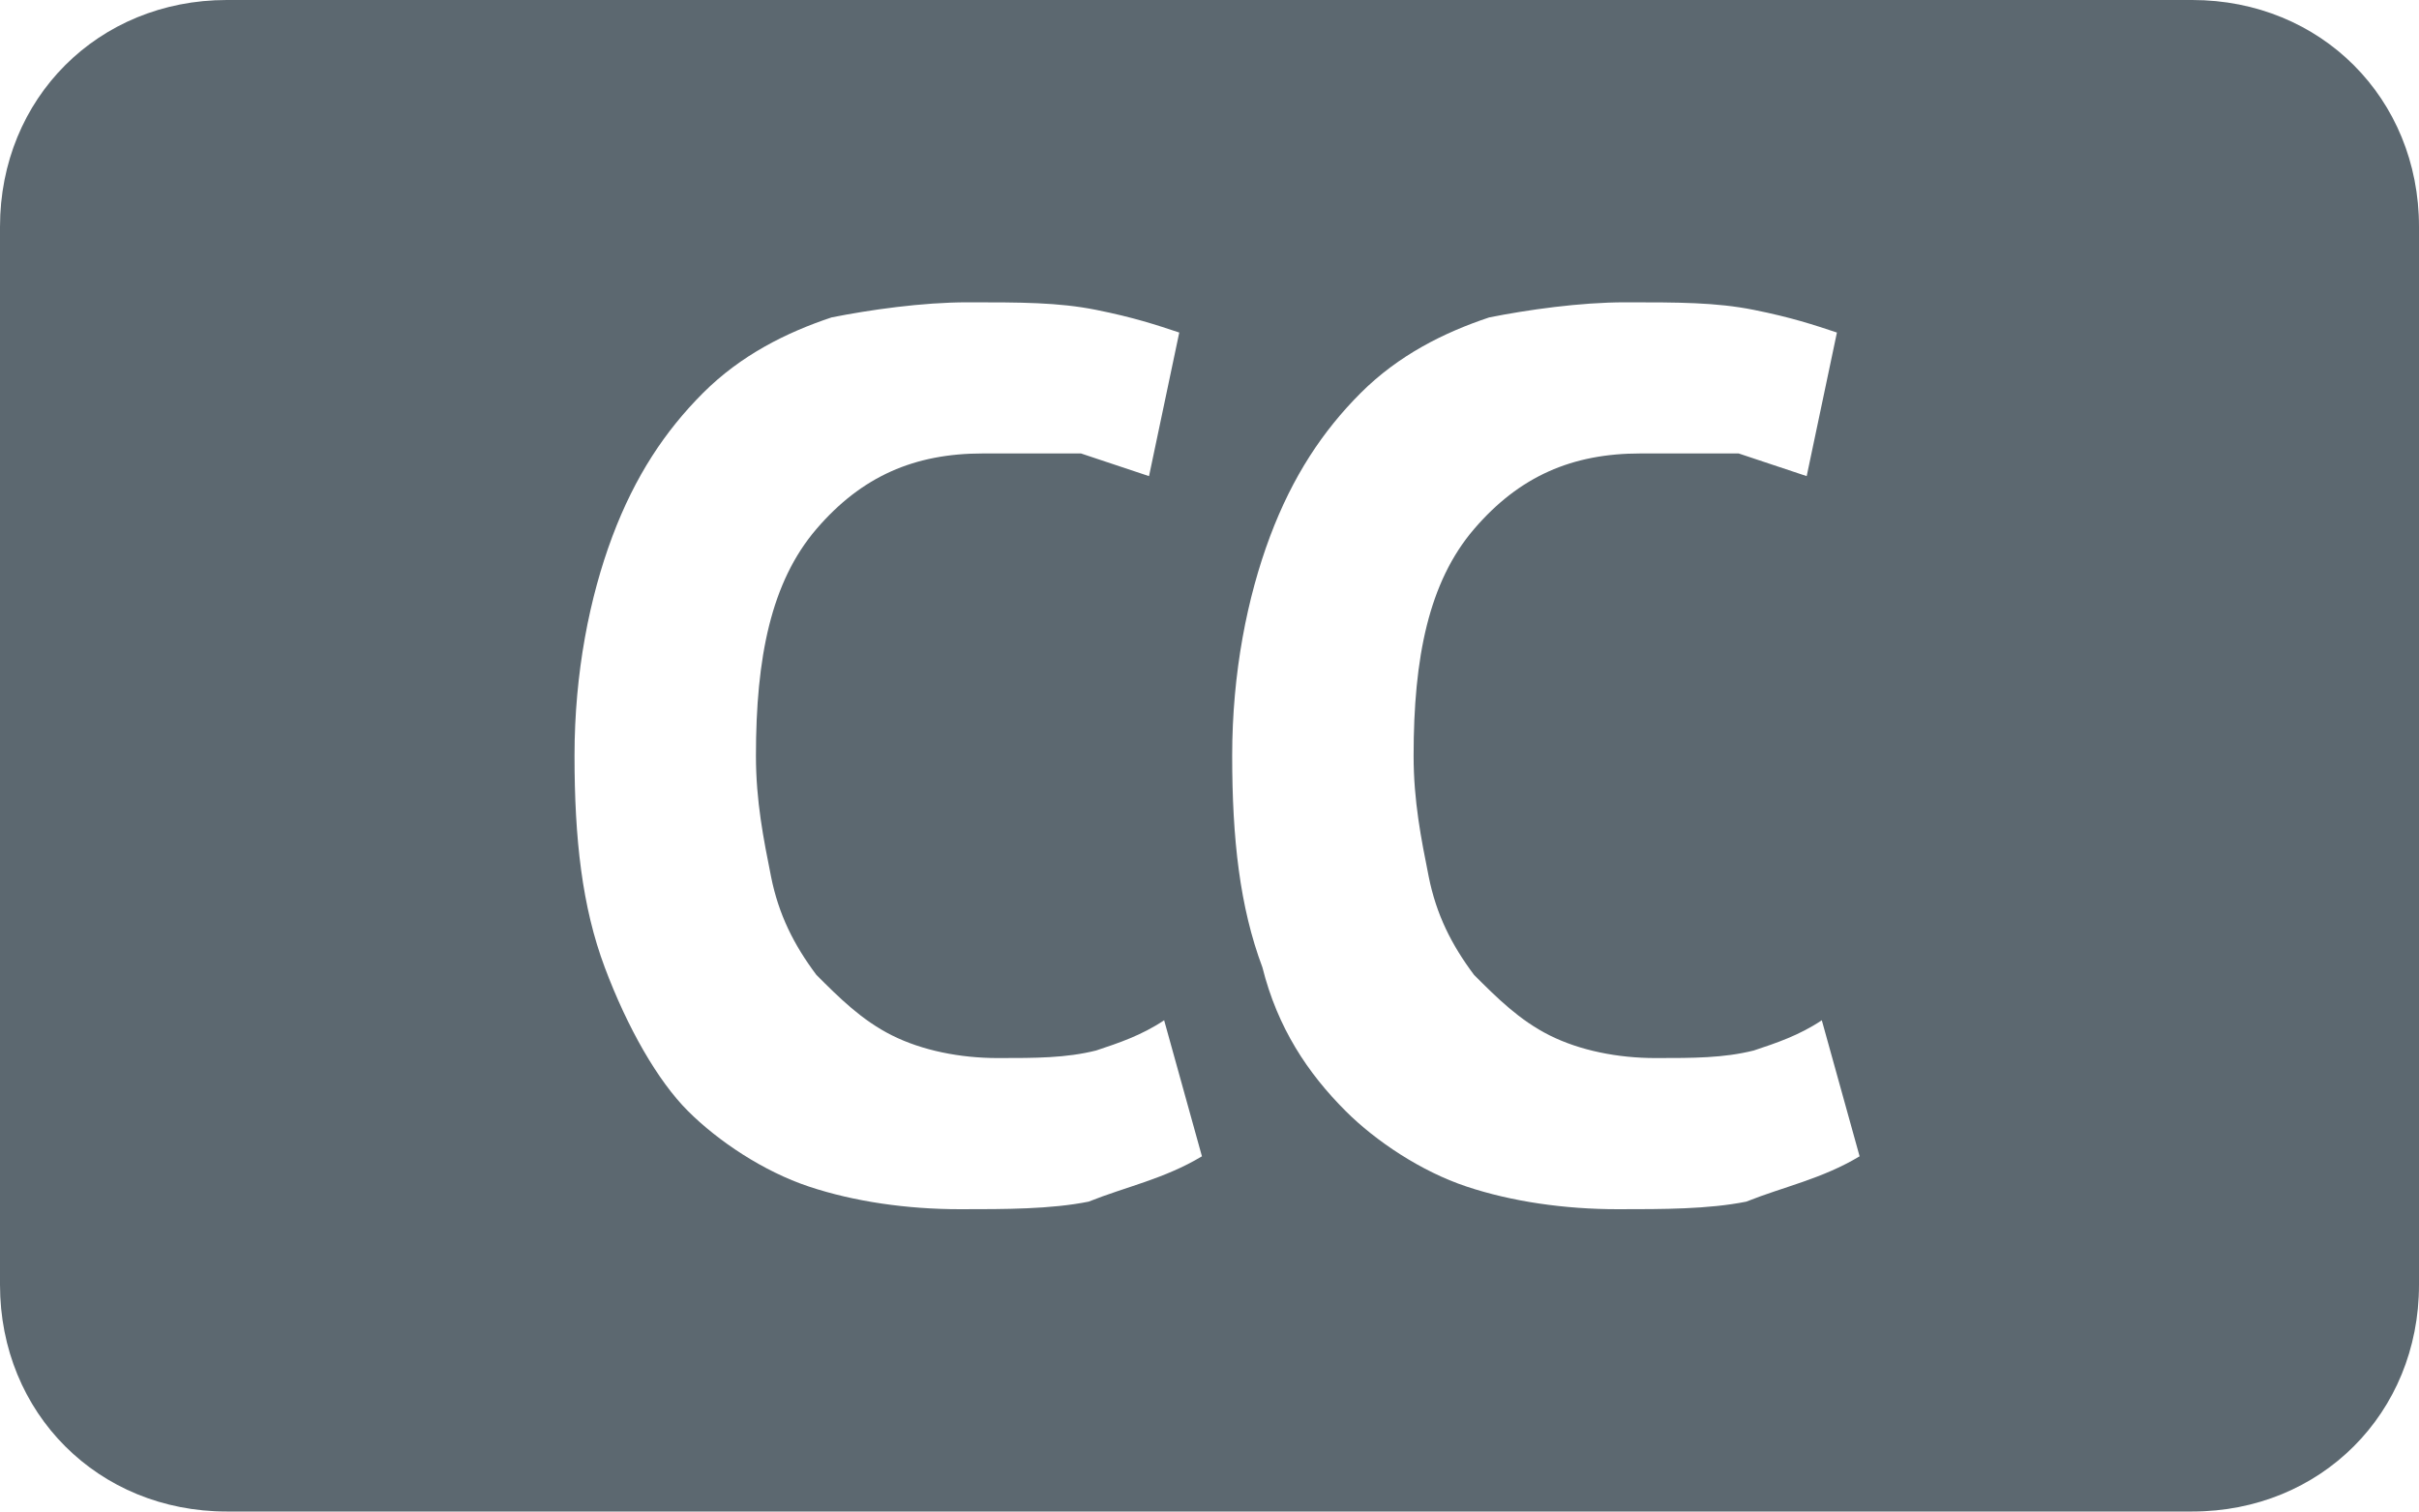
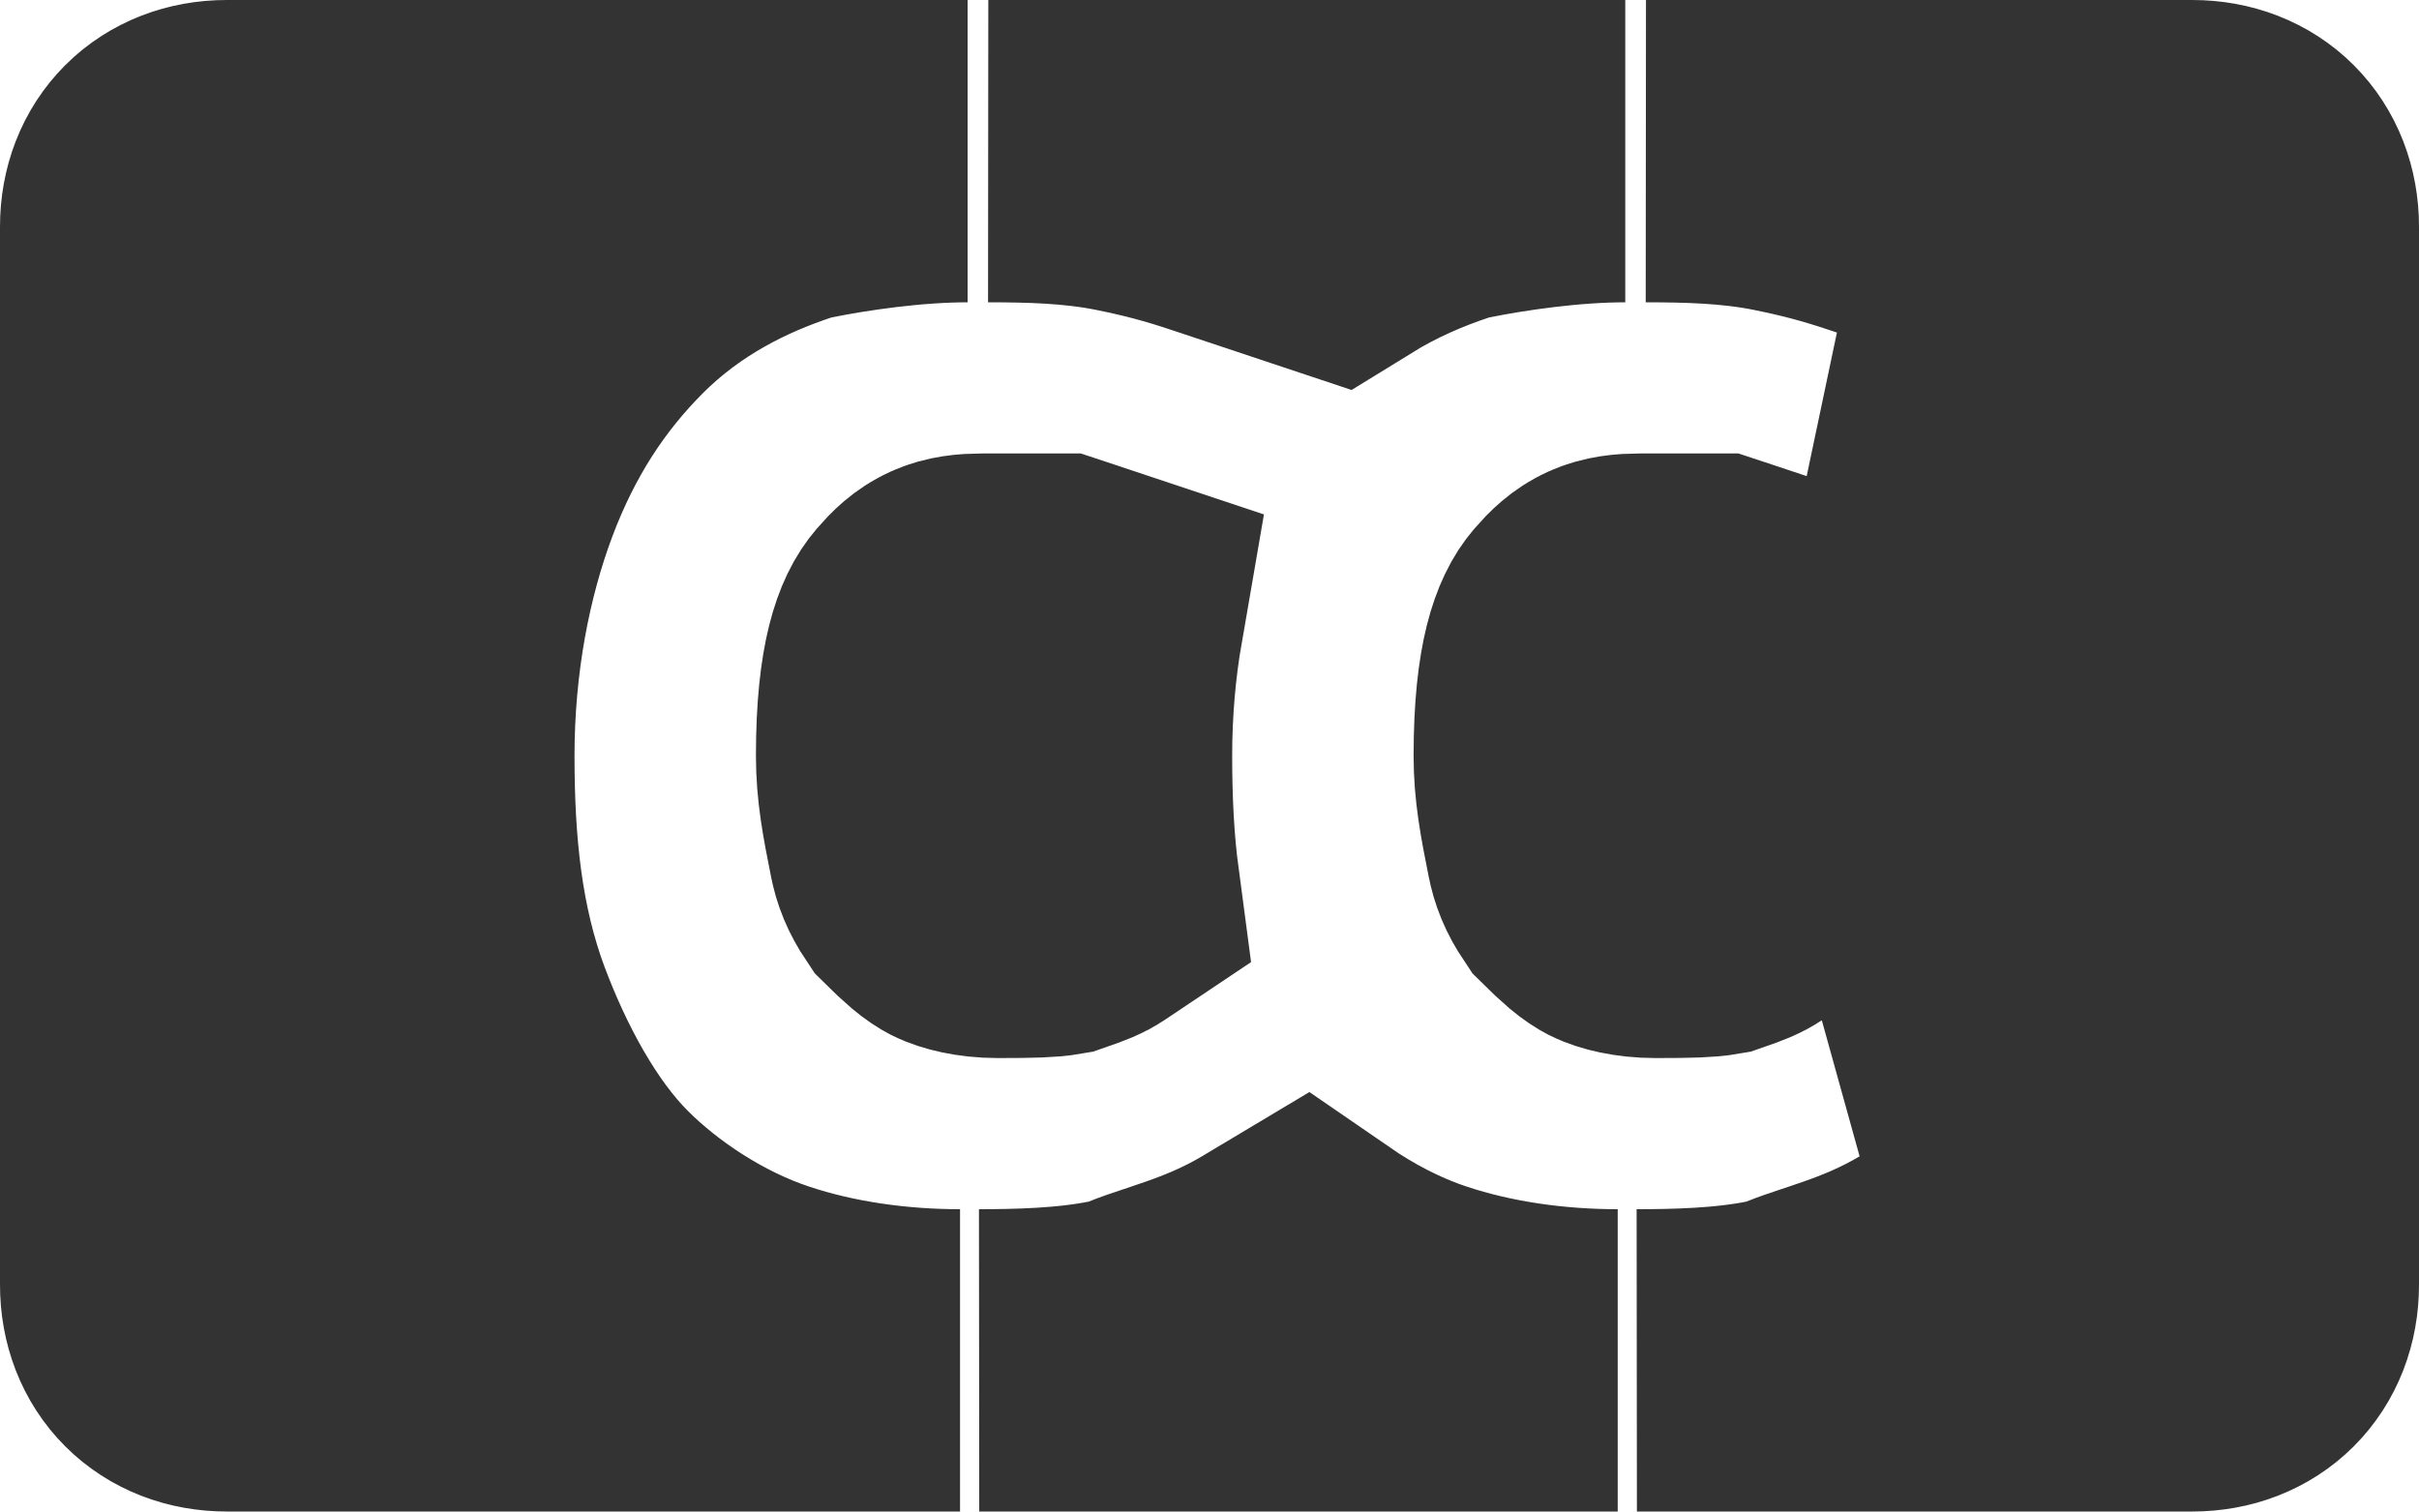
<svg xmlns="http://www.w3.org/2000/svg" width="32" height="20" viewBox="0 0 32 20" fill="none">
-   <path d="M29 0H3C1.3 0 0 1.3 0 3V17C0 18.7 1.3 20 3 20H29C30.7 20 32 18.7 32 17V3C32 1.3 30.7 0 29 0ZM14.4 15.9C13.9 16 13.3 16 12.7 16C12 16 11.3 15.9 10.7 15.7C10.1 15.5 9.5 15.1 9.1 14.7C8.7 14.3 8.3 13.6 8 12.8C7.7 12 7.6 11.1 7.6 10C7.6 8.9 7.8 7.9 8.1 7.1C8.4 6.3 8.8 5.7 9.3 5.2C9.8 4.7 10.4 4.4 11 4.2C11.5 4.1 12.2 4 12.8 4C13.5 4 14 4 14.5 4.1C15 4.2 15.3 4.3 15.6 4.4L15.2 6.3C14.9 6.2 14.6 6.1 14.3 6C13.9 6 13.5 6 13 6C12.1 6 11.4 6.3 10.8 7C10.2 7.7 10 8.7 10 10C10 10.6 10.1 11.1 10.2 11.6C10.3 12.1 10.5 12.5 10.8 12.9C11.1 13.2 11.4 13.5 11.8 13.7C12.2 13.9 12.7 14 13.2 14C13.7 14 14.1 14 14.5 13.9C14.8 13.8 15.1 13.7 15.4 13.5L15.9 15.3C15.4 15.6 14.9 15.7 14.4 15.9ZM23.1 15.9C22.6 16 22 16 21.4 16C20.7 16 20 15.9 19.4 15.7C18.8 15.5 18.2 15.1 17.8 14.7C17.3 14.2 16.9 13.6 16.7 12.8C16.4 12 16.3 11.1 16.3 10C16.3 8.9 16.5 7.9 16.8 7.1C17.1 6.3 17.5 5.7 18 5.2C18.5 4.7 19.1 4.4 19.7 4.2C20.2 4.1 20.9 4 21.5 4C22.2 4 22.7 4 23.2 4.1C23.7 4.2 24 4.3 24.3 4.4L23.9 6.3C23.6 6.2 23.3 6.1 23 6C22.6 6 22.2 6 21.7 6C20.8 6 20.1 6.3 19.5 7C18.9 7.7 18.7 8.7 18.7 10C18.7 10.6 18.8 11.1 18.9 11.6C19 12.1 19.2 12.5 19.5 12.9C19.8 13.2 20.1 13.5 20.5 13.7C20.9 13.9 21.4 14 21.9 14C22.4 14 22.8 14 23.2 13.9C23.5 13.8 23.8 13.7 24.1 13.5L24.6 15.3C24.1 15.6 23.6 15.7 23.1 15.9Z" fill="#5C6870" />
+   <path d="M14.792 17.861L14.972 17.825L15.143 17.757C15.261 17.71 15.343 17.683 15.463 17.643C15.55 17.614 15.656 17.579 15.811 17.525C16.114 17.419 16.51 17.266 16.929 17.015L17.245 16.826C17.702 17.141 18.223 17.416 18.767 17.597C19.605 17.877 20.524 18 21.4 18H12.954C13.479 17.999 14.166 17.986 14.792 17.861ZM22.991 11.836C22.948 11.864 22.898 11.89 22.66 11.972C22.545 11.992 22.371 12 21.9 12C21.64 12 21.46 11.944 21.394 11.911C21.375 11.901 21.333 11.877 21.254 11.811C21.189 11.756 21.123 11.693 21.029 11.6C20.928 11.449 20.887 11.338 20.861 11.208C20.759 10.699 20.7 10.378 20.7 10C20.7 8.821 20.901 8.438 21.018 8.302C21.22 8.066 21.355 8 21.7 8H21.703H21.706H21.709H21.712H21.715H21.718H21.721H21.723H21.726H21.729H21.732H21.735H21.738H21.741H21.744H21.747H21.75H21.752H21.755H21.758H21.761H21.764H21.767H21.77H21.773H21.775H21.778H21.781H21.784H21.787H21.79H21.793H21.796H21.798H21.801H21.804H21.807H21.81H21.813H21.815H21.818H21.821H21.824H21.827H21.83H21.832H21.835H21.838H21.841H21.844H21.846H21.849H21.852H21.855H21.858H21.861H21.863H21.866H21.869H21.872H21.875H21.877H21.88H21.883H21.886H21.889H21.891H21.894H21.897H21.9H21.902H21.905H21.908H21.911H21.914H21.916H21.919H21.922H21.925H21.927H21.93H21.933H21.936H21.939H21.941H21.944H21.947H21.95H21.952H21.955H21.958H21.96H21.963H21.966H21.969H21.971H21.974H21.977H21.98H21.982H21.985H21.988H21.99H21.993H21.996H21.999H22.001H22.004H22.007H22.009H22.012H22.015H22.017H22.02H22.023H22.026H22.028H22.031H22.034H22.036H22.039H22.042H22.044H22.047H22.05H22.052H22.055H22.058H22.061H22.063H22.066H22.069H22.071H22.074H22.076H22.079H22.082H22.084H22.087H22.09H22.092H22.095H22.098H22.1H22.103H22.106H22.108H22.111H22.114H22.116H22.119H22.122H22.124H22.127H22.129H22.132H22.135H22.137H22.14H22.142H22.145H22.148H22.15H22.153H22.156H22.158H22.161H22.163H22.166H22.169H22.171H22.174H22.176H22.179H22.182H22.184H22.187H22.189H22.192H22.195H22.197H22.2H22.202H22.205H22.207H22.21H22.213H22.215H22.218H22.22H22.223H22.226H22.228H22.231H22.233H22.236H22.238H22.241H22.244H22.246H22.249H22.251H22.254H22.256H22.259H22.262H22.264H22.267H22.269H22.272H22.274H22.277H22.279H22.282H22.284H22.287H22.29H22.292H22.294H22.297H22.3H22.302H22.305H22.307H22.31H22.312H22.315H22.317H22.32H22.322H22.325H22.327H22.33H22.332H22.335H22.337H22.34H22.343H22.345H22.348H22.35H22.352H22.355H22.358H22.36H22.363H22.365H22.367H22.37H22.372H22.375H22.378H22.38H22.383H22.385H22.387H22.39H22.392H22.395H22.398H22.4H22.402H22.405H22.407H22.41H22.412H22.415H22.417H22.42H22.422H22.425H22.427H22.43H22.432H22.435H22.437H22.44H22.442H22.445H22.447H22.449H22.452H22.454H22.457H22.459H22.462H22.464H22.467H22.469H22.471H22.474H22.476H22.479H22.481H22.484H22.486H22.489H22.491H22.494H22.496H22.498H22.501H22.503H22.506H22.508H22.511H22.513H22.516H22.518H22.52H22.523H22.525H22.528H22.53H22.533H22.535H22.537H22.54H22.542H22.545H22.547H22.55H22.552H22.554H22.557H22.559H22.562H22.564H22.567H22.569H22.571H22.574H22.576H22.579H22.581H22.583H22.586H22.588H22.591H22.593H22.596H22.598H22.6H22.603H22.605H22.608H22.61H22.612H22.615H22.617H22.619H22.622H22.624H22.627H22.629H22.631H22.634H22.636H22.639H22.641H22.643H22.646H22.648H22.651H22.653H22.655H22.658H22.66H22.663H22.665H22.667H22.67H22.672H22.675H22.675L22.817 8.047L23.267 8.197L25.395 8.907L25.857 6.712L26.257 4.812L26.625 3.067L24.933 2.503L24.931 2.502C24.607 2.394 24.214 2.263 23.592 2.139C22.962 2.013 22.348 2.001 21.774 2H29C29.595 2 30 2.405 30 3V17C30 17.595 29.595 18 29 18H21.654C22.179 17.999 22.866 17.986 23.492 17.861L23.672 17.825L23.843 17.757C23.961 17.71 24.043 17.683 24.163 17.643C24.25 17.614 24.356 17.579 24.511 17.525C24.814 17.419 25.21 17.266 25.629 17.015L26.934 16.232L26.527 14.765L26.027 12.965L25.288 10.304L22.991 11.836ZM17.625 2.967L16.233 2.503L16.231 2.502C15.907 2.394 15.514 2.263 14.892 2.139C14.262 2.013 13.648 2.001 13.074 2H21.5C20.719 2 19.877 2.125 19.308 2.239L19.186 2.263L19.067 2.303C18.612 2.454 18.116 2.664 17.625 2.967ZM14.291 11.836C14.248 11.864 14.198 11.89 13.96 11.972C13.845 11.992 13.671 12 13.2 12C12.94 12 12.76 11.944 12.694 11.911C12.675 11.901 12.633 11.877 12.554 11.811C12.489 11.756 12.423 11.693 12.329 11.6C12.228 11.449 12.187 11.338 12.161 11.208C12.059 10.699 12 10.378 12 10C12 8.821 12.201 8.438 12.319 8.302C12.52 8.066 12.655 8 13 8H13.003H13.006H13.009H13.012H13.015H13.018H13.021H13.023H13.026H13.029H13.032H13.035H13.038H13.041H13.044H13.047H13.05H13.052H13.055H13.058H13.061H13.064H13.067H13.07H13.072H13.075H13.078H13.081H13.084H13.087H13.09H13.093H13.095H13.098H13.101H13.104H13.107H13.11H13.113H13.115H13.118H13.121H13.124H13.127H13.13H13.132H13.135H13.138H13.141H13.144H13.146H13.149H13.152H13.155H13.158H13.161H13.163H13.166H13.169H13.172H13.175H13.177H13.18H13.183H13.186H13.189H13.191H13.194H13.197H13.2H13.203H13.205H13.208H13.211H13.214H13.216H13.219H13.222H13.225H13.227H13.23H13.233H13.236H13.239H13.241H13.244H13.247H13.249H13.252H13.255H13.258H13.26H13.263H13.266H13.269H13.271H13.274H13.277H13.28H13.282H13.285H13.288H13.29H13.293H13.296H13.299H13.301H13.304H13.307H13.309H13.312H13.315H13.318H13.32H13.323H13.326H13.328H13.331H13.334H13.336H13.339H13.342H13.344H13.347H13.35H13.352H13.355H13.358H13.361H13.363H13.366H13.368H13.371H13.374H13.377H13.379H13.382H13.384H13.387H13.39H13.392H13.395H13.398H13.4H13.403H13.406H13.408H13.411H13.414H13.416H13.419H13.421H13.424H13.427H13.429H13.432H13.435H13.437H13.44H13.443H13.445H13.448H13.45H13.453H13.456H13.458H13.461H13.463H13.466H13.469H13.471H13.474H13.476H13.479H13.482H13.484H13.487H13.489H13.492H13.495H13.497H13.5H13.502H13.505H13.508H13.51H13.513H13.515H13.518H13.52H13.523H13.526H13.528H13.531H13.533H13.536H13.538H13.541H13.544H13.546H13.549H13.551H13.554H13.556H13.559H13.562H13.564H13.567H13.569H13.572H13.574H13.577H13.579H13.582H13.584H13.587H13.589H13.592H13.595H13.597H13.6H13.602H13.605H13.607H13.61H13.612H13.615H13.617H13.62H13.622H13.625H13.627H13.63H13.632H13.635H13.637H13.64H13.643H13.645H13.648H13.65H13.652H13.655H13.658H13.66H13.662H13.665H13.668H13.67H13.672H13.675H13.678H13.68H13.682H13.685H13.688H13.69H13.693H13.695H13.697H13.7H13.702H13.705H13.707H13.71H13.712H13.715H13.717H13.72H13.722H13.725H13.727H13.73H13.732H13.735H13.737H13.739H13.742H13.745H13.747H13.749H13.752H13.754H13.757H13.759H13.762H13.764H13.767H13.769H13.771H13.774H13.776H13.779H13.781H13.784H13.786H13.789H13.791H13.794H13.796H13.799H13.801H13.803H13.806H13.808H13.811H13.813H13.816H13.818H13.82H13.823H13.825H13.828H13.83H13.833H13.835H13.837H13.84H13.842H13.845H13.847H13.85H13.852H13.854H13.857H13.859H13.862H13.864H13.867H13.869H13.871H13.874H13.876H13.879H13.881H13.883H13.886H13.888H13.891H13.893H13.896H13.898H13.9H13.903H13.905H13.908H13.91H13.912H13.915H13.917H13.919H13.922H13.924H13.927H13.929H13.931H13.934H13.936H13.939H13.941H13.944H13.946H13.948H13.951H13.953H13.956H13.958H13.96H13.963H13.965H13.967H13.97H13.972H13.975H13.975L14.117 8.047L14.456 8.16C14.355 8.743 14.3 9.36 14.3 10C14.3 10.595 14.326 11.183 14.403 11.761L14.291 11.836ZM3 2H12.8C12.019 2 11.177 2.125 10.608 2.239L10.486 2.263L10.367 2.303C9.583 2.564 8.675 2.997 7.886 3.786C7.179 4.493 6.625 5.338 6.227 6.398C5.841 7.427 5.6 8.665 5.6 10C5.6 11.203 5.706 12.378 6.127 13.502C6.476 14.431 7 15.429 7.686 16.114C8.279 16.708 9.14 17.288 10.068 17.597C10.905 17.877 11.824 18 12.7 18H3C2.405 18 2 17.595 2 17V3C2 2.405 2.405 2 3 2Z" fill="#333333" stroke="#333333" stroke-width="4" />
</svg>
